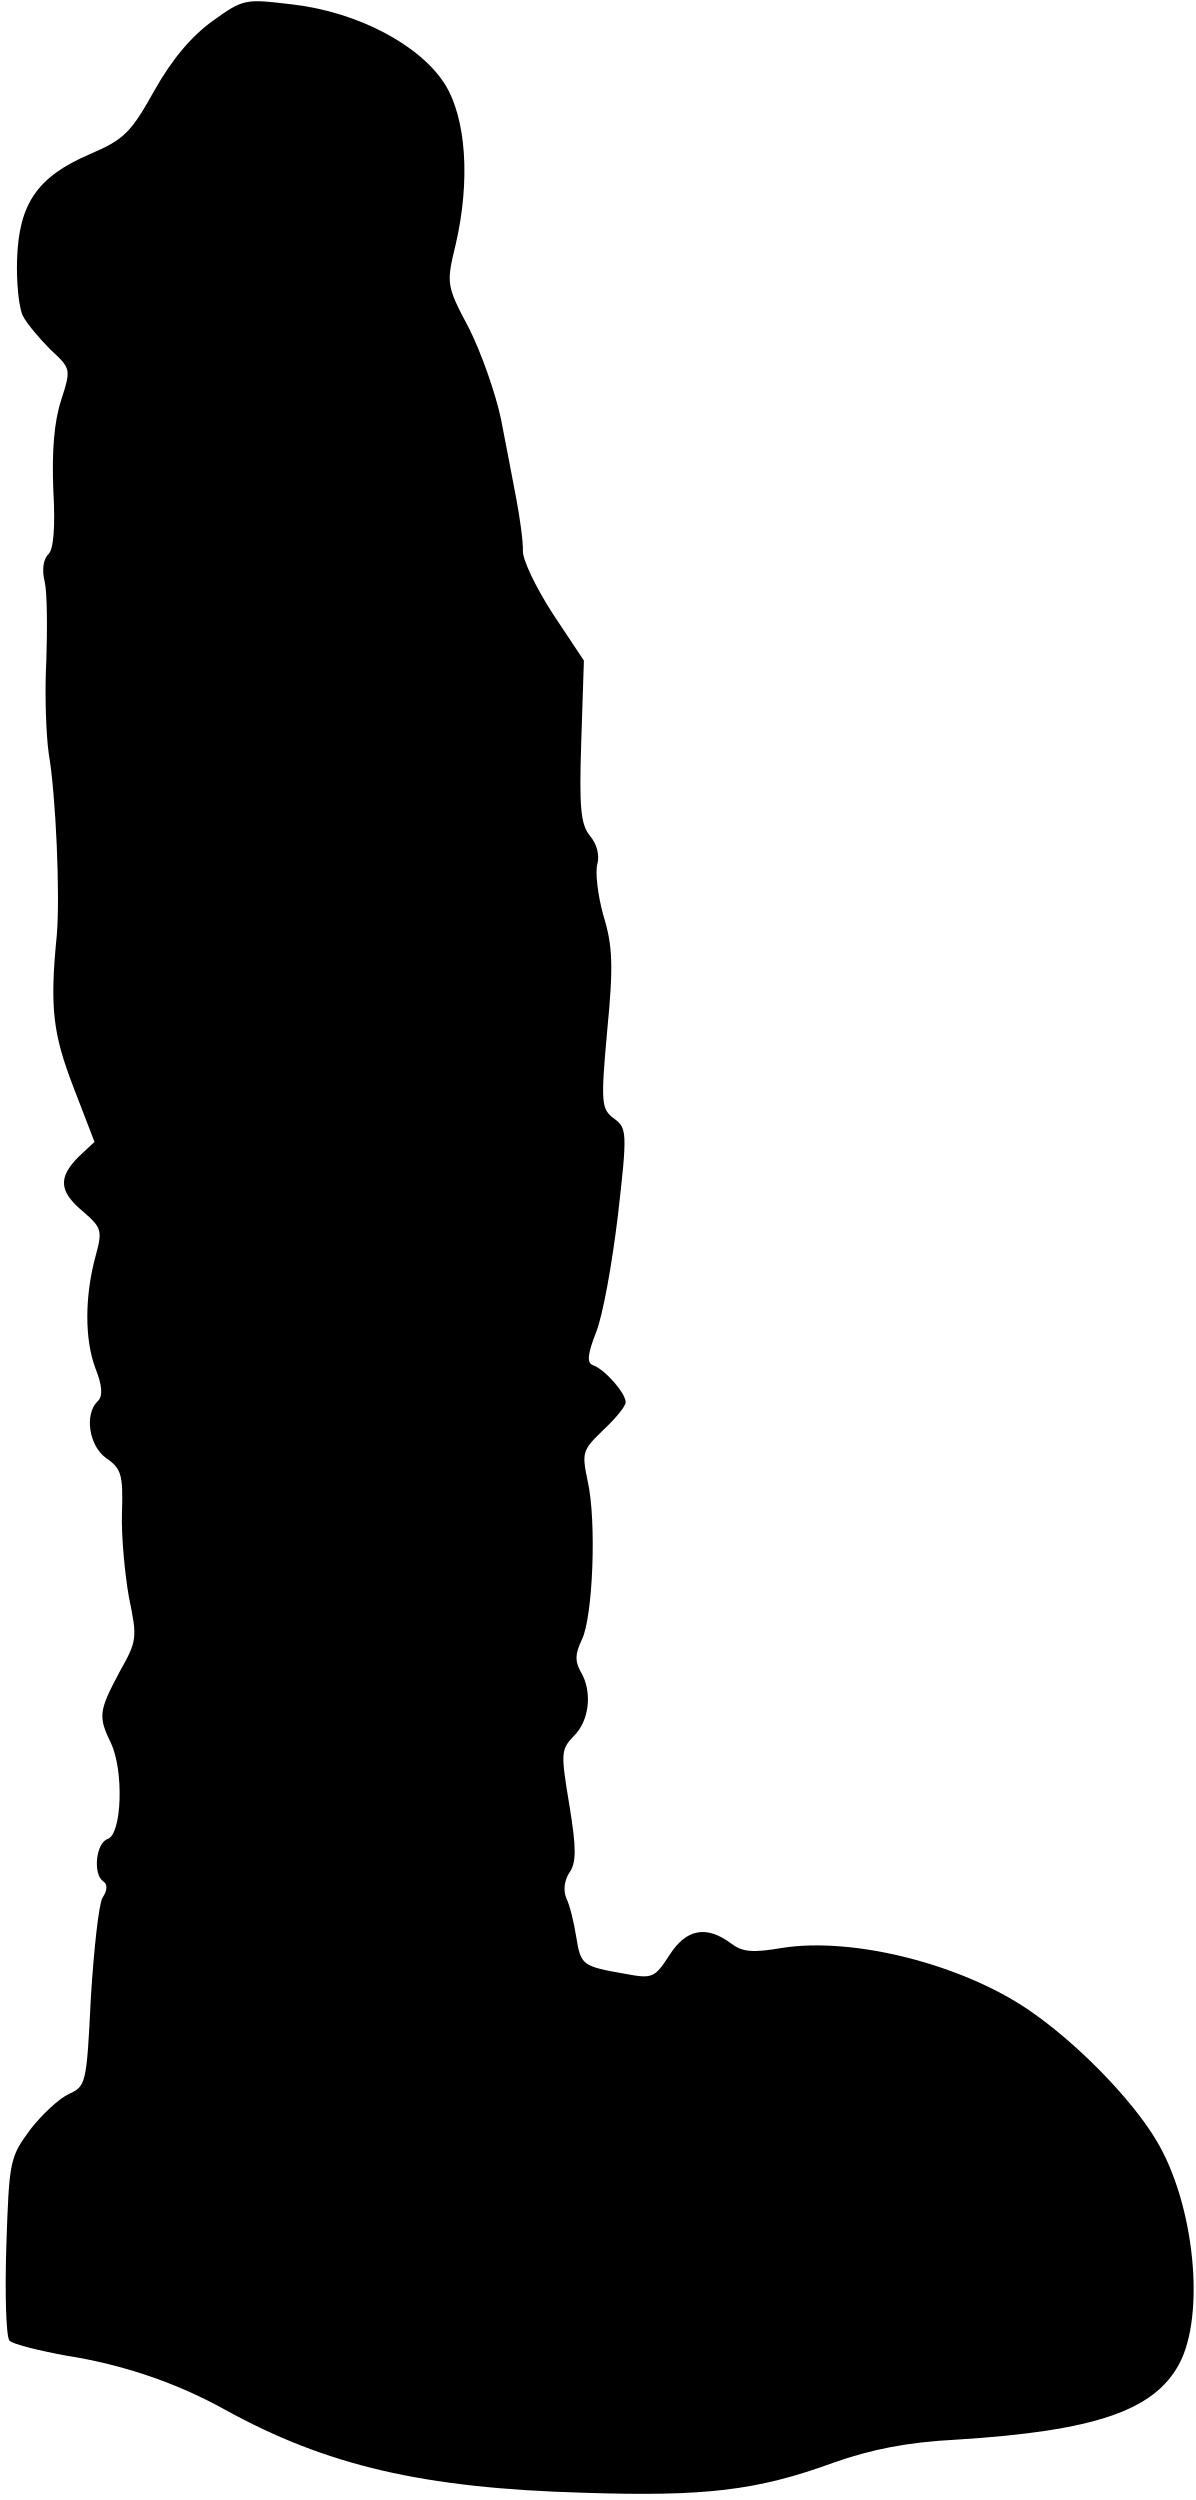
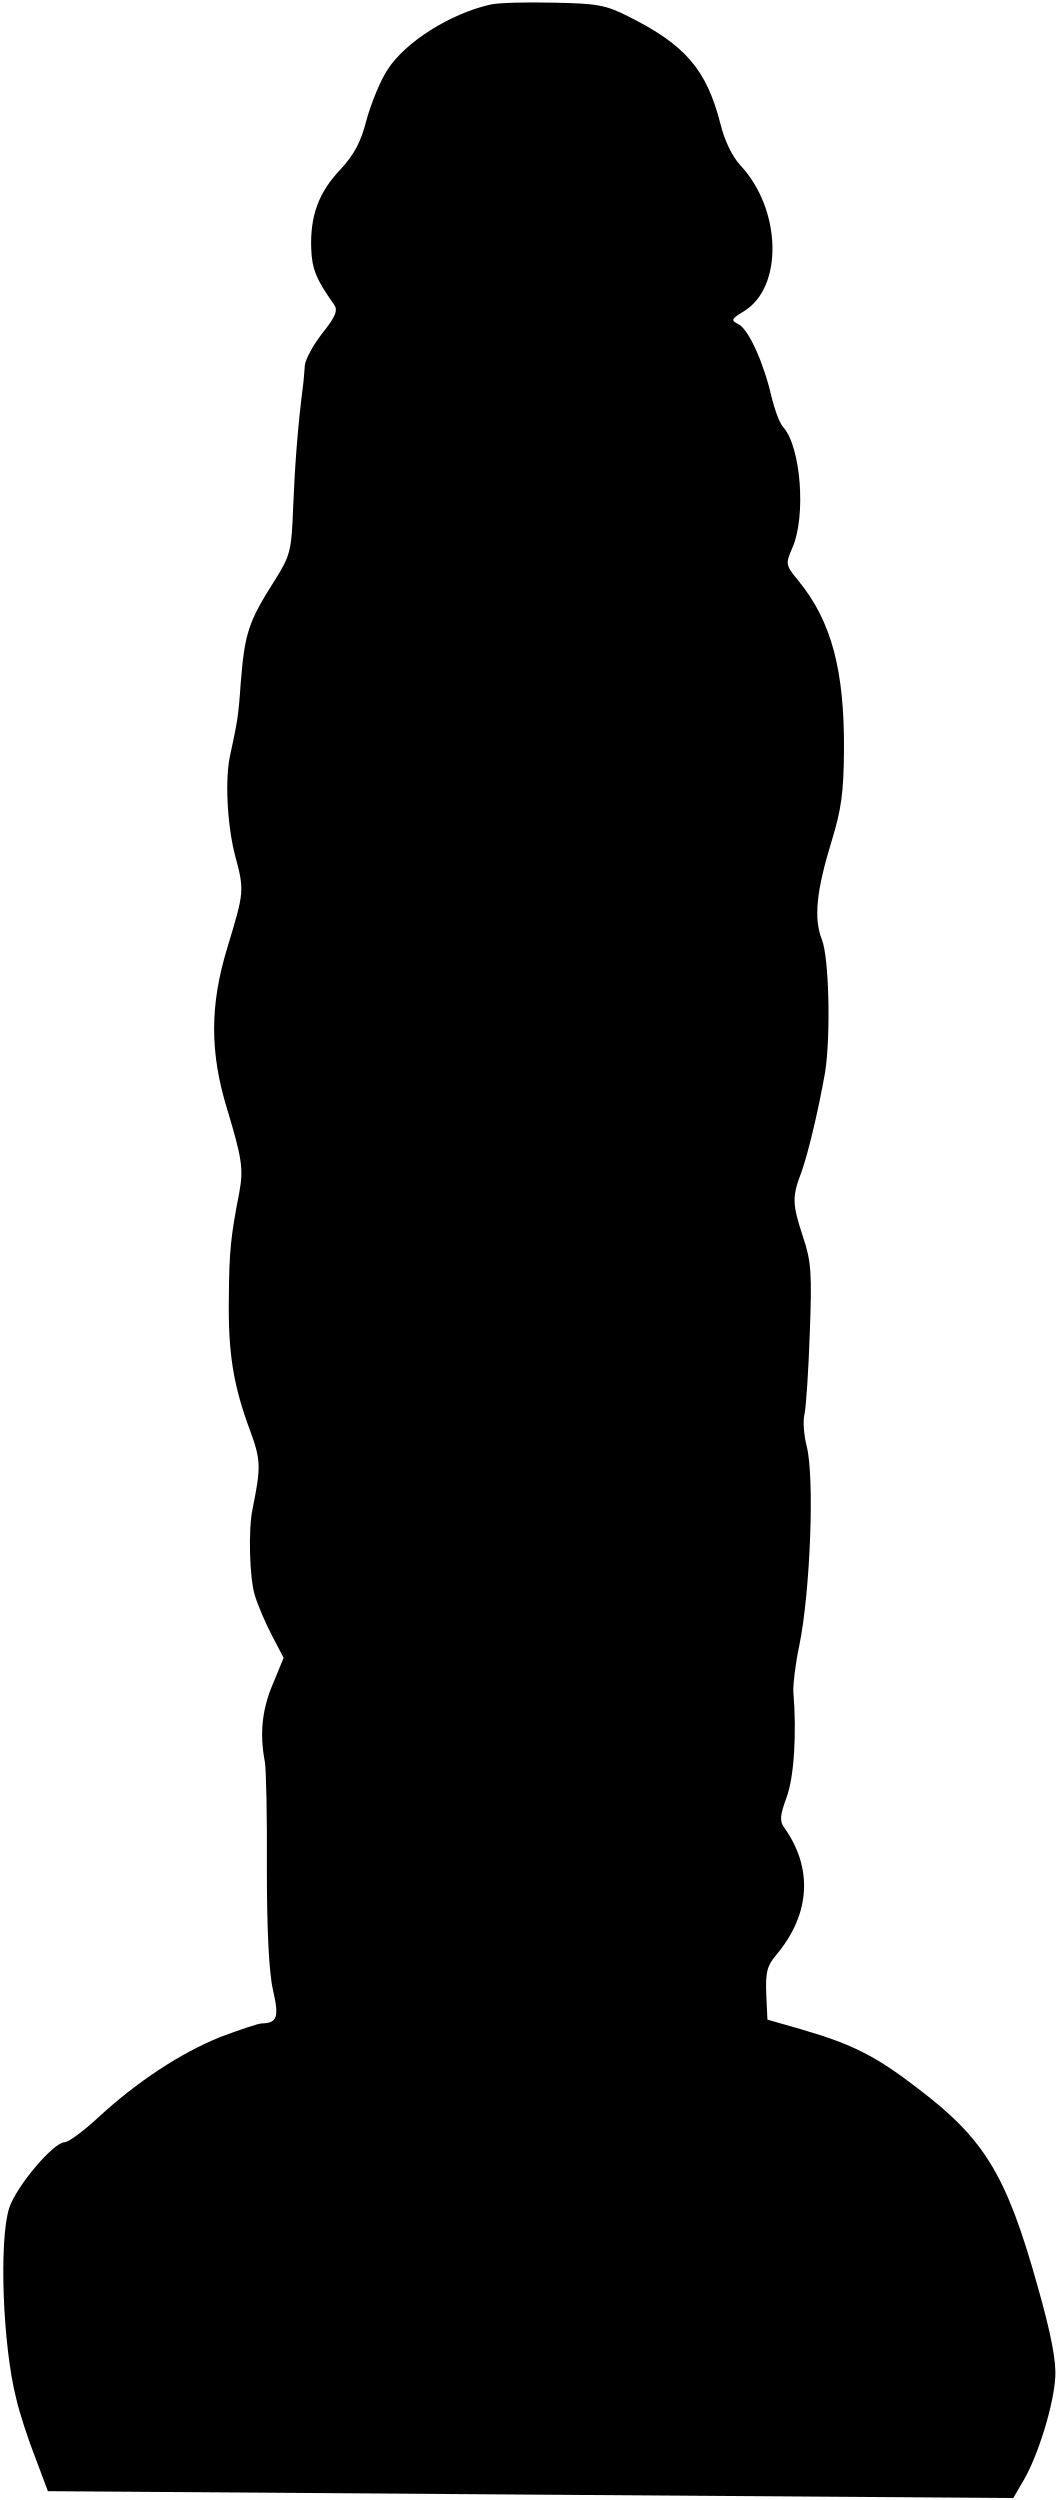
- <svg xmlns="http://www.w3.org/2000/svg" version="1.0" width="478.166" height="1000" viewBox="0 0 0.619 1.295" preserveAspectRatio="xMidYMid meet">
-   <g id="canonical-orientation" transform="matrix(0.000117418 -0.00359383 0.00359383 0.000117418 -0.02879677 1.282951)">
-     <g transform="translate(0,179) scale(0.1,-0.1)" fill="#000000" stroke="none">
-       <path d="M3115 1779 c-11 -6 -32 -25 -47 -41 -27 -31 -27 -31 -73 -18 -31 9 -73 11 -129 7 -55 -5 -86 -3 -93 4 -7 7 -23 9 -40 4 -15 -4 -66 -6 -113 -6 -47 1 -107 -3 -135 -8 -58 -12 -202 -23 -260 -20 -105 7 -142 1 -218 -31 l-78 -33 -22 22 c-31 29 -51 27 -79 -9 -22 -27 -26 -29 -63 -20 -59 14 -121 12 -162 -5 -25 -11 -40 -12 -47 -5 -19 19 -65 11 -82 -15 -14 -22 -23 -25 -78 -25 -33 0 -88 -7 -121 -14 -58 -14 -62 -14 -108 10 -57 28 -65 29 -103 9 -39 -20 -130 -20 -138 0 -6 17 -51 20 -61 5 -4 -7 -13 -7 -24 0 -10 5 -75 10 -145 12 -124 2 -127 3 -139 27 -7 14 -31 38 -53 54 -41 28 -45 29 -169 29 -70 0 -131 -4 -136 -9 -5 -5 -13 -43 -19 -83 -10 -81 -34 -160 -70 -230 -76 -149 -104 -289 -103 -520 0 -175 11 -250 55 -359 21 -54 33 -105 39 -176 19 -199 51 -283 119 -317 72 -36 231 -15 321 43 58 37 137 119 182 190 63 99 97 256 78 357 -9 44 -8 58 4 75 25 36 19 65 -20 88 -33 20 -35 23 -29 62 9 63 10 65 51 73 21 4 46 11 55 16 11 5 25 4 37 -3 15 -10 36 -9 97 3 75 15 80 15 100 -3 23 -22 65 -25 93 -7 15 9 25 9 46 0 32 -15 172 -16 229 -1 41 10 44 9 74 -20 17 -17 35 -31 41 -31 13 0 47 32 52 49 3 9 16 8 47 -3 24 -9 100 -20 169 -26 121 -10 127 -9 140 10 13 19 22 20 127 14 92 -6 122 -4 165 11 29 9 62 14 74 11 13 -3 29 2 40 12 16 14 40 17 136 17 l116 0 66 47 c36 25 76 46 89 46 14 0 48 6 75 12 28 6 79 18 115 26 36 9 93 31 128 50 61 35 63 35 121 23 92 -18 181 -9 229 23 55 37 100 128 108 223 6 69 6 71 -27 114 -23 30 -57 57 -103 81 -62 32 -72 41 -95 90 -35 75 -75 100 -155 100 -34 0 -70 -5 -81 -11z" id="outline" />
+ <svg xmlns="http://www.w3.org/2000/svg" version="1.0" width="423.319" height="1000" viewBox="0 0 0.523 1.236" preserveAspectRatio="xMidYMid meet">
+   <g id="canonical-orientation" transform="matrix(0.002285768 1.62688110766e-05 -1.62688110766e-05 0.002285768 0.008118137 -0.001708225)">
+     <g transform="translate(0,540) scale(0.1,-0.1)" fill="#000000" stroke="none">
+       <path d="M1025 5390 c-86 -20 -184 -82 -222 -143 -15 -23 -34 -71 -44 -107 -12 -49 -26 -76 -56 -109 -47 -50 -65 -101 -62 -172 2 -45 12 -67 50 -120 9 -12 5 -25 -25 -63 -20 -26 -36 -57 -37 -69 -1 -12 -2 -33 -4 -47 -10 -83 -16 -167 -19 -258 -3 -97 -5 -106 -39 -161 -56 -90 -64 -113 -72 -225 -4 -68 -7 -84 -21 -151 -12 -52 -6 -151 11 -217 22 -79 21 -81 -15 -203 -37 -125 -36 -227 3 -350 32 -104 36 -127 27 -178 -18 -96 -21 -127 -21 -229 -1 -118 11 -189 48 -286 24 -64 24 -79 7 -167 -10 -46 -6 -153 6 -190 7 -22 24 -61 38 -87 l25 -47 -23 -57 c-23 -55 -28 -108 -16 -168 3 -16 6 -121 6 -232 1 -131 6 -223 15 -261 14 -59 10 -72 -23 -73 -8 0 -48 -14 -90 -30 -85 -35 -180 -98 -264 -177 -31 -29 -63 -53 -71 -53 -24 0 -104 -96 -119 -143 -22 -70 -12 -298 18 -412 7 -30 26 -87 42 -127 l28 -73 1044 0 1044 0 23 40 c30 53 63 161 66 222 2 34 -9 92 -40 198 -69 240 -117 316 -261 424 -92 70 -143 95 -252 126 l-75 21 -3 55 c-2 47 1 61 21 85 73 88 79 188 15 276 -10 14 -9 26 5 65 16 44 21 139 13 228 -1 16 4 61 12 100 23 115 31 365 13 432 -6 23 -9 55 -5 70 3 15 8 94 10 175 4 129 2 155 -16 207 -24 72 -25 86 -4 142 15 44 36 137 49 214 12 79 7 250 -9 288 -18 45 -13 104 20 214 20 67 25 104 25 195 0 173 -29 279 -100 365 -29 35 -30 37 -15 72 30 69 17 219 -21 261 -8 8 -19 38 -26 65 -17 73 -50 145 -72 157 -18 9 -17 11 10 28 86 52 81 221 -9 316 -18 19 -35 54 -44 90 -31 117 -77 170 -202 231 -48 24 -68 27 -161 28 -58 1 -119 -1 -136 -5z" id="outline" />
    </g>
  </g>
-   <line id="main-length" data-role="main-length" x1="0.143" y1="1.007" x2="0.143" y2="0.007" display="none" />
+   <line id="main-length" data-role="main-length" x1="0.265" y1="0.994" x2="0.265" y2="-0.006" display="none" />
</svg>
